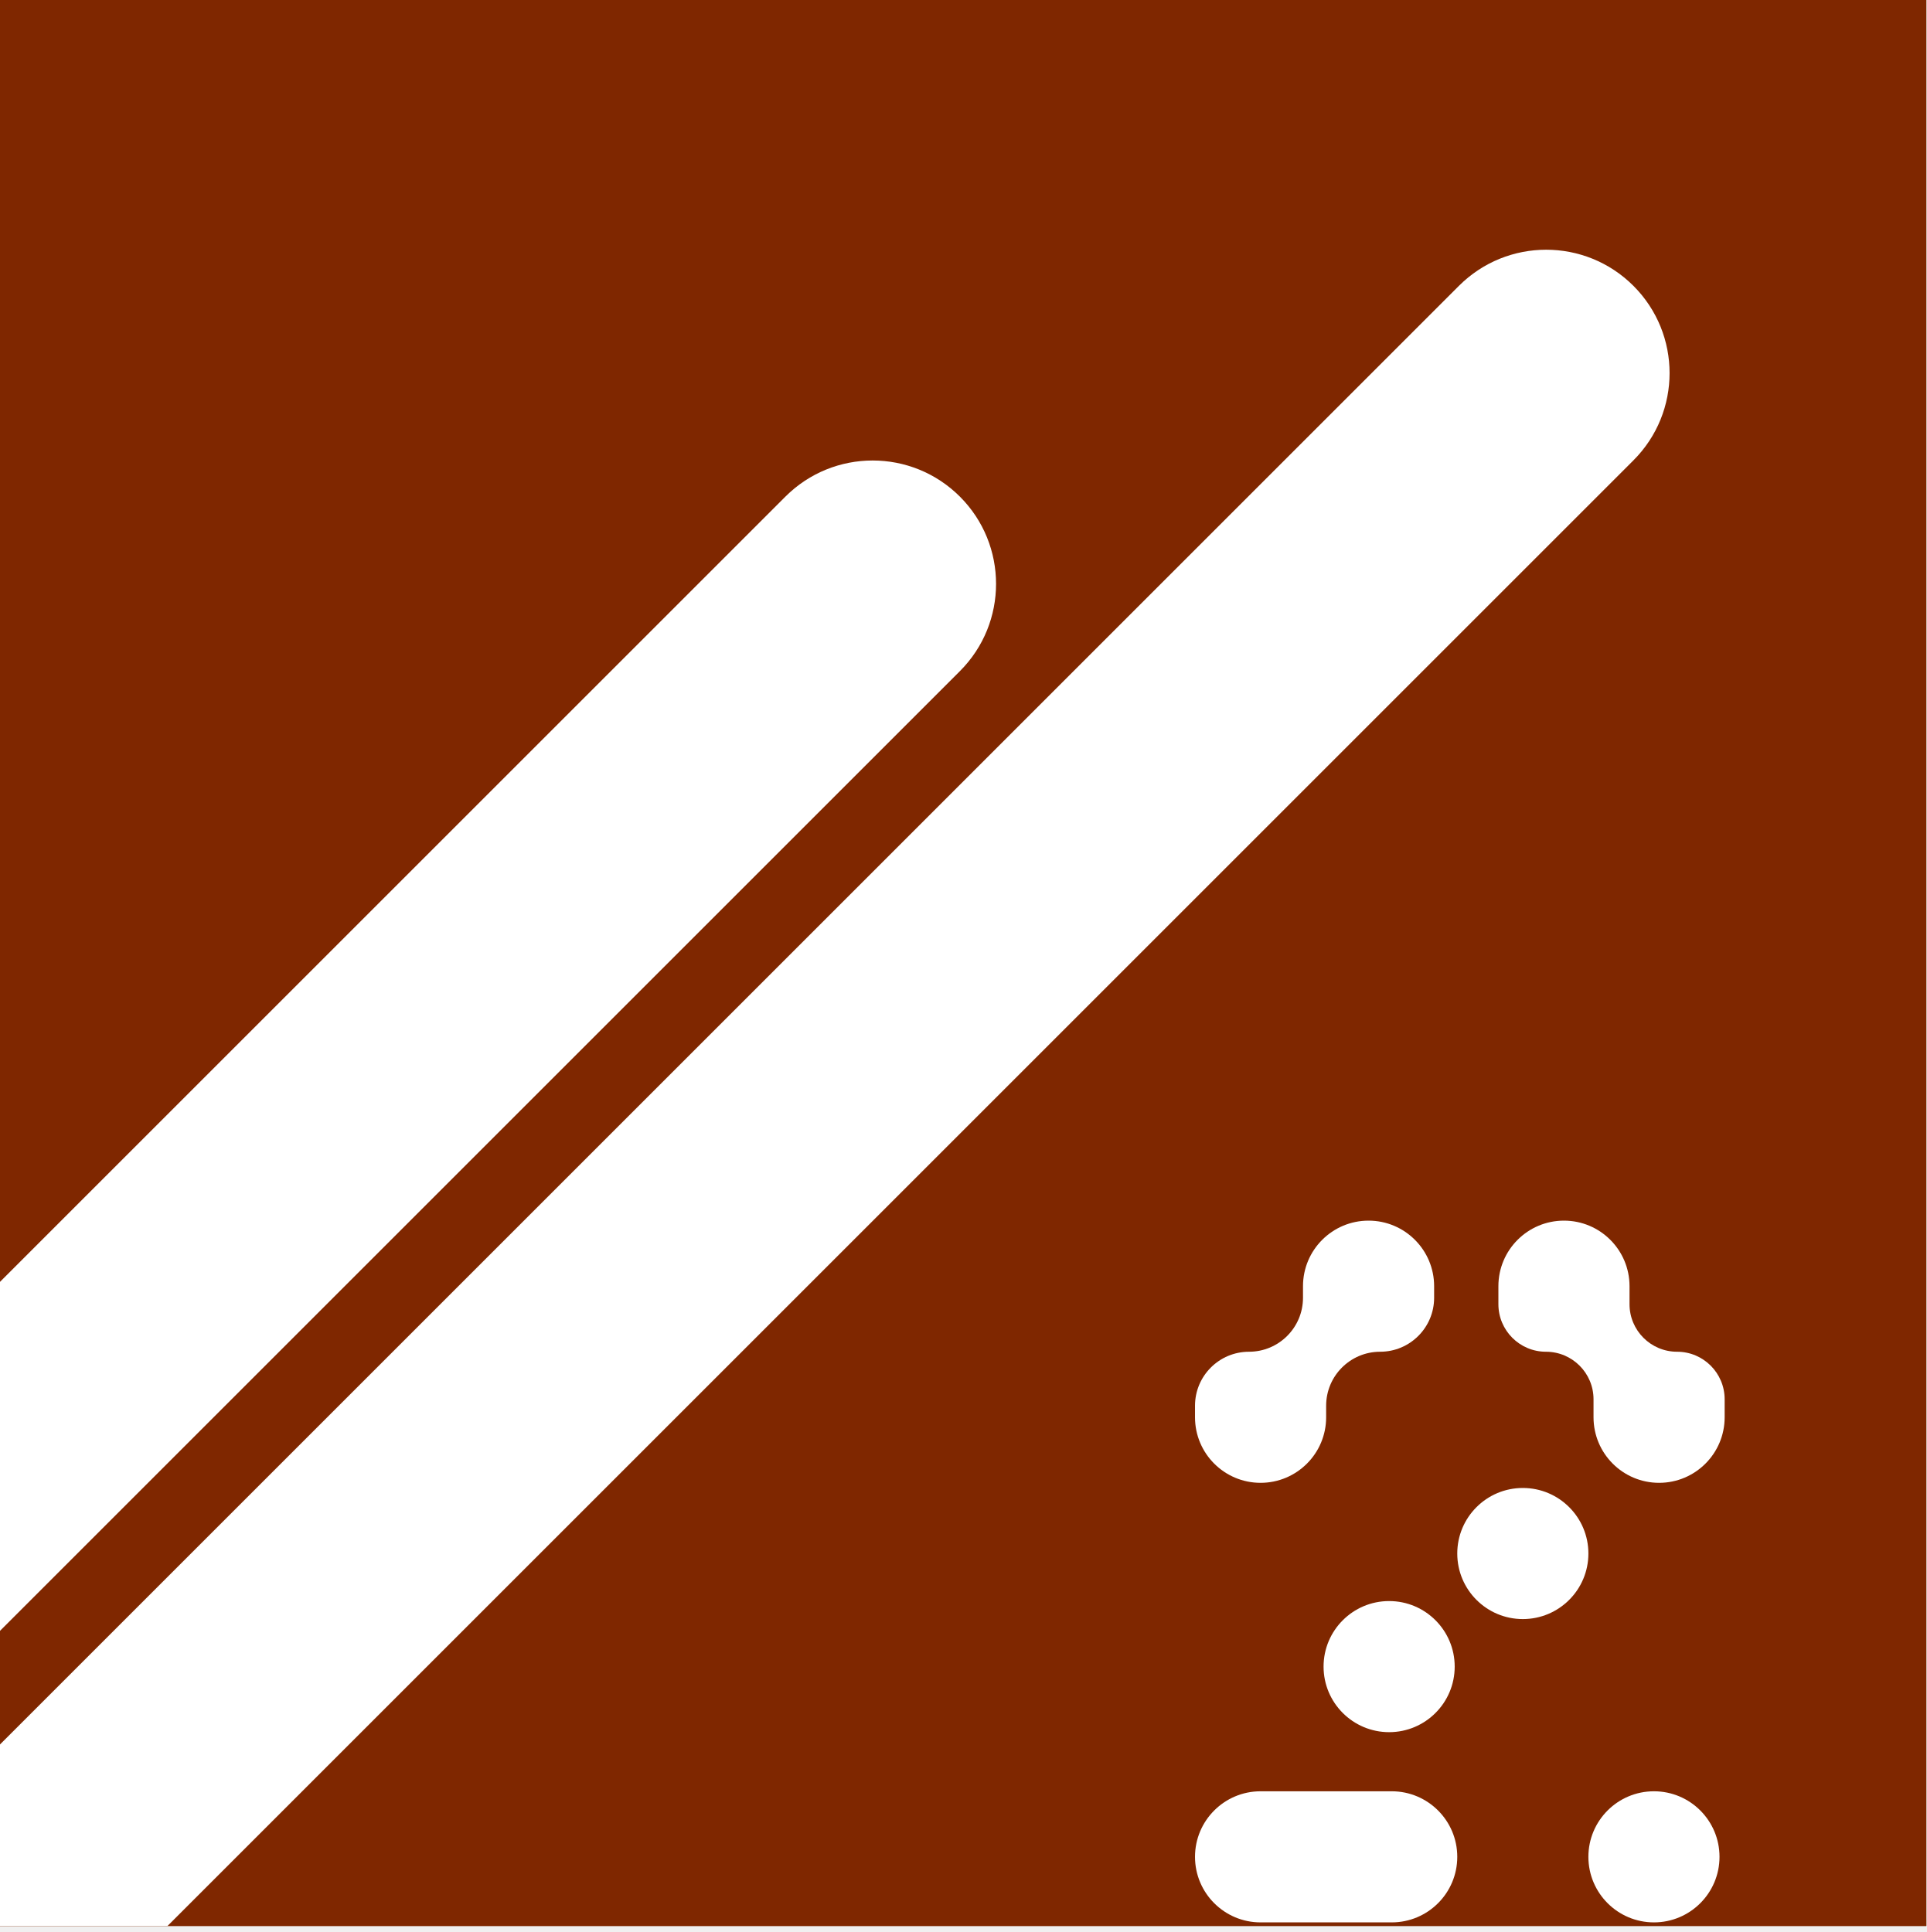
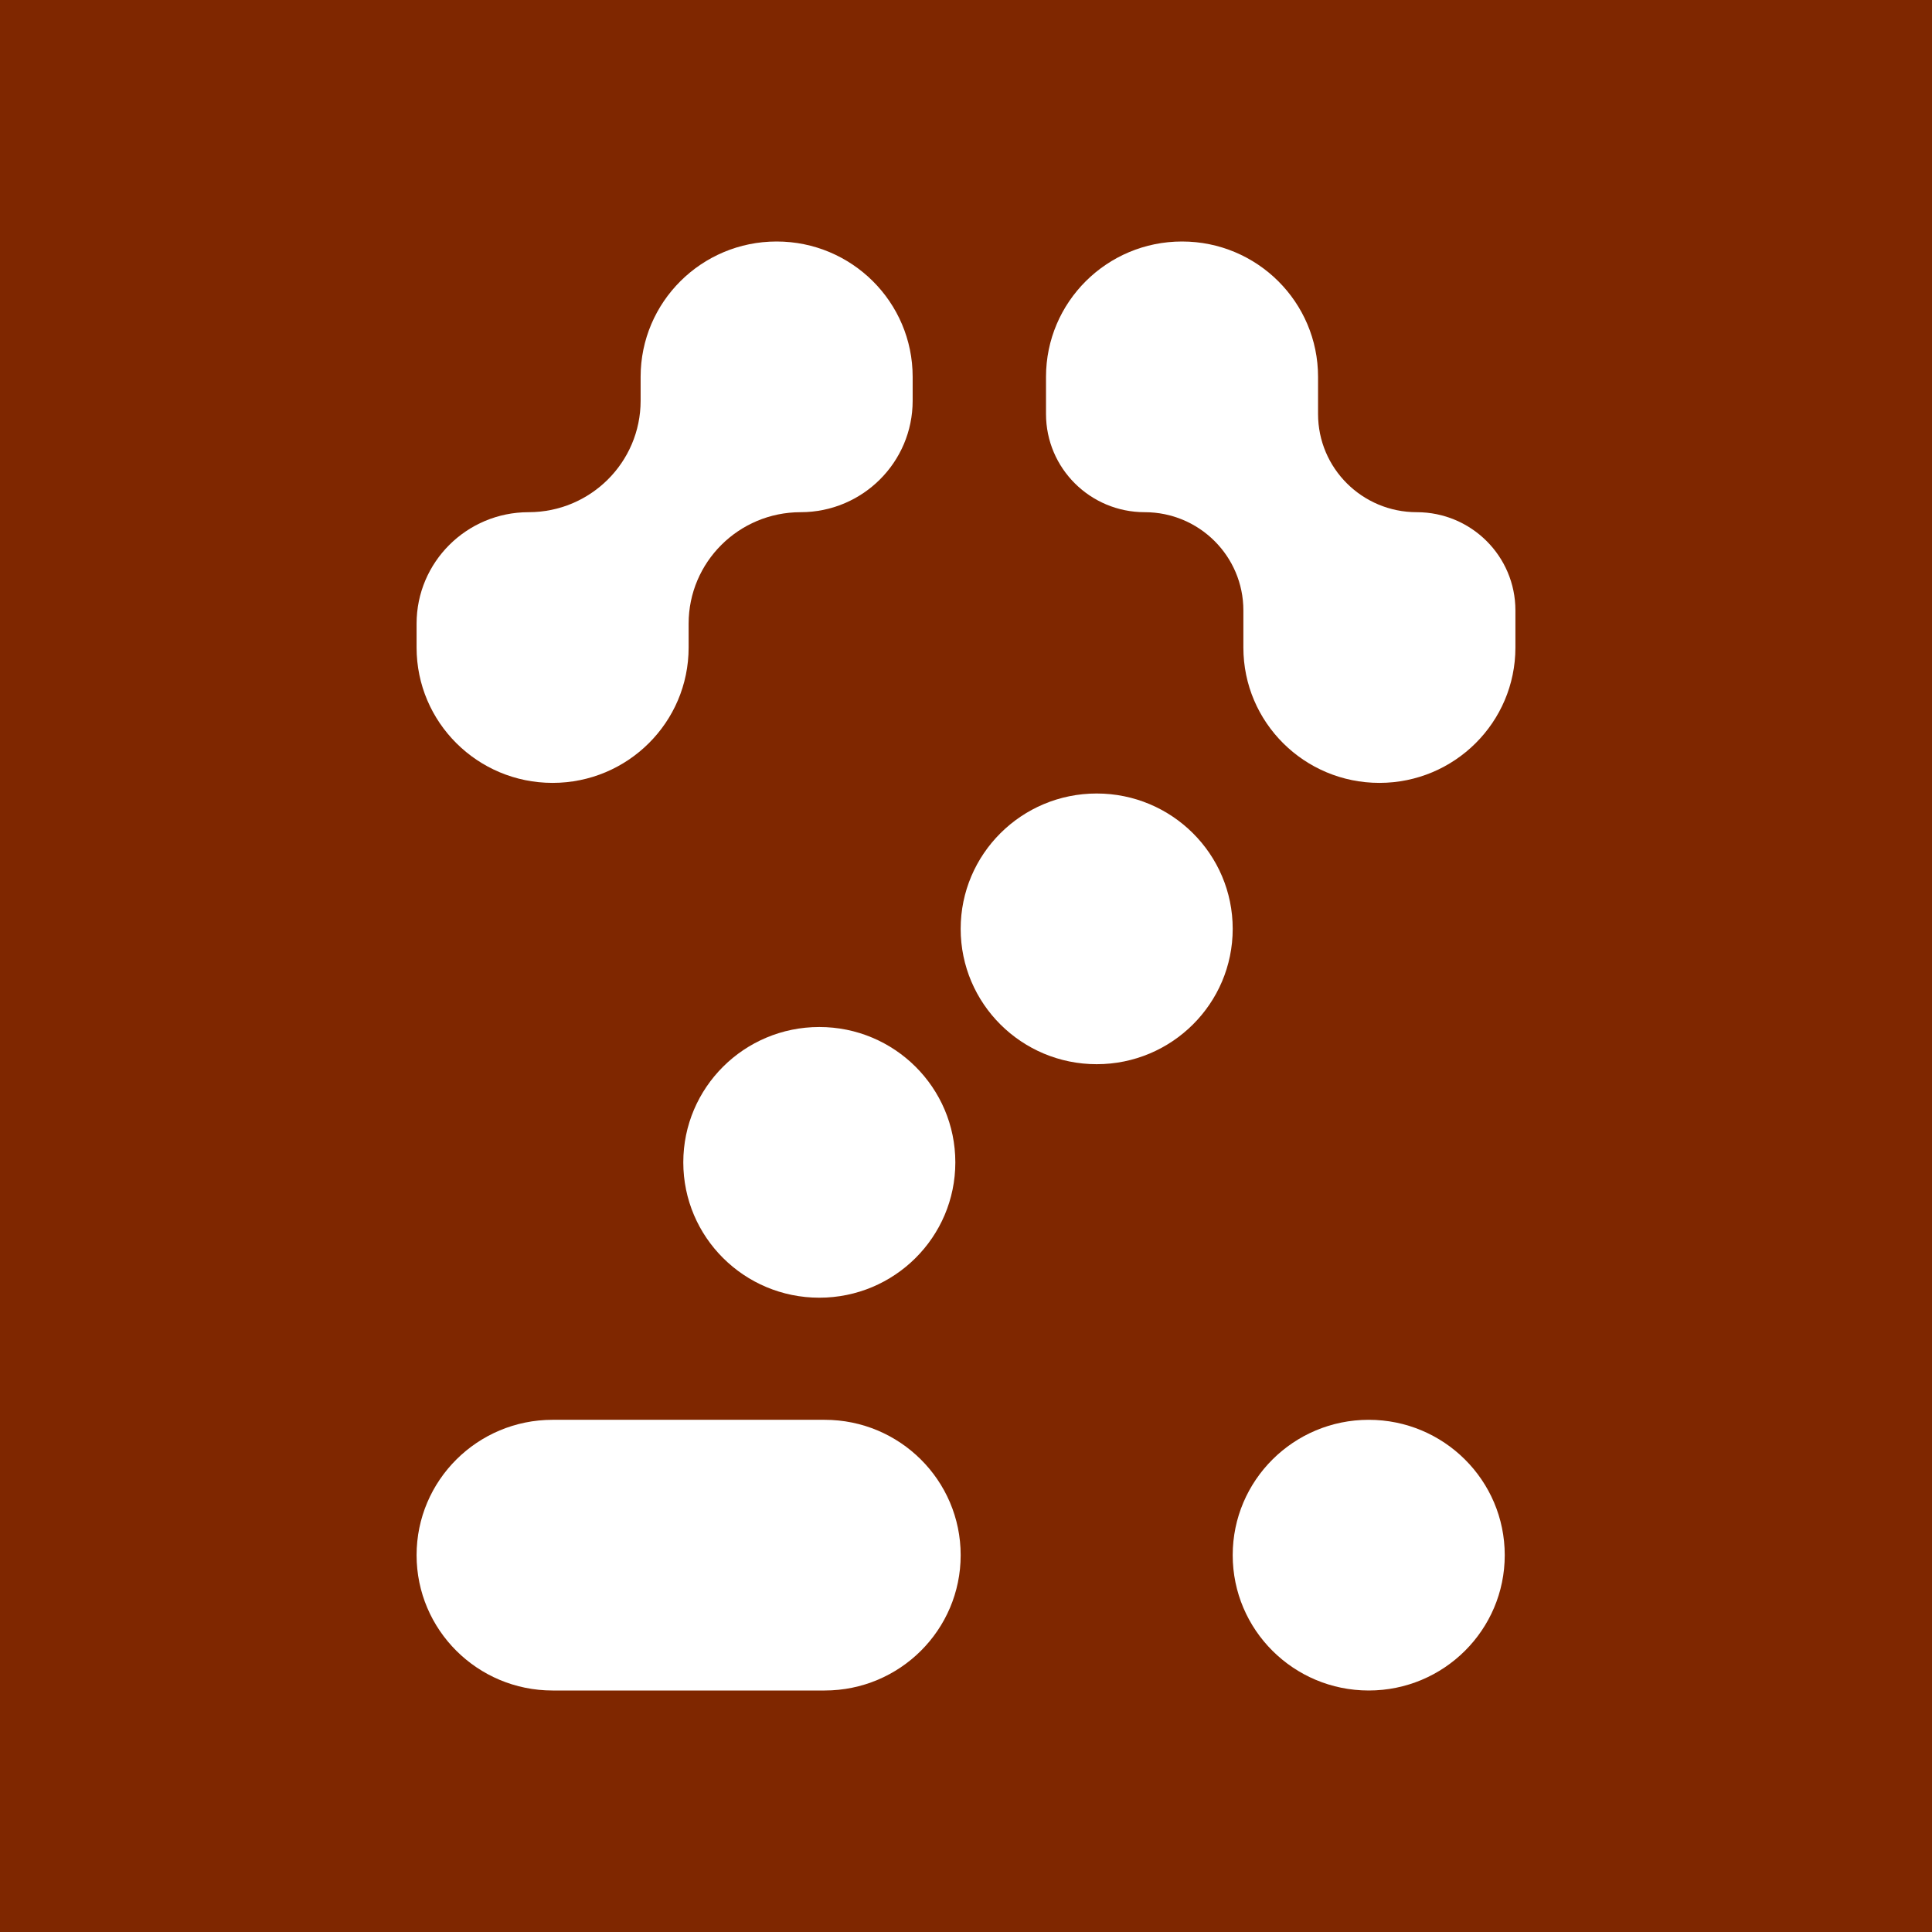
- <svg xmlns="http://www.w3.org/2000/svg" width="320" height="321" viewBox="0 0 320 321" fill="none">
-   <mask id="path-1-inside-1_266_3801" fill="white">
-     <path d="M0 0H320V320H0V0Z" />
-   </mask>
-   <path d="M0 0H320V320H0V0Z" fill="#7F2700" />
-   <path d="M320 320V319H0V320V321H320V320Z" fill="#7F2700" mask="url(#path-1-inside-1_266_3801)" />
-   <path d="M242.345 47.495C250.351 39.49 263.332 39.49 271.337 47.495C279.342 55.501 279.342 68.479 271.337 76.485L27.822 320.001H0V289.841L242.345 47.495Z" fill="white" />
-   <path d="M130.463 82.516C138.468 74.51 151.449 74.51 159.455 82.516C167.459 90.521 167.459 103.5 159.455 111.505L0 270.96V212.978L130.463 82.516Z" fill="white" />
-   <path d="M242.072 308.511C242.072 314.526 237.196 319.402 231.181 319.402H209.399C203.384 319.402 198.508 314.526 198.508 308.511C198.508 302.496 203.384 297.62 209.399 297.62H231.181C237.196 297.62 242.072 302.496 242.072 308.511Z" fill="white" />
-   <path d="M285.634 308.511C285.634 314.525 280.758 319.402 274.744 319.402C268.73 319.402 263.854 314.525 263.854 308.511C263.854 302.497 268.73 297.62 274.744 297.62C280.758 297.62 285.634 302.497 285.634 308.511Z" fill="white" />
-   <path d="M241.645 276.906C241.645 282.921 236.769 287.797 230.754 287.797C224.739 287.797 219.863 282.921 219.863 276.906C219.863 270.891 224.739 266.015 230.754 266.015C236.769 266.015 241.645 270.891 241.645 276.906Z" fill="white" />
-   <path d="M263.854 258.116C263.854 264.131 258.978 269.007 252.963 269.007C246.948 269.007 242.072 264.131 242.072 258.116C242.072 252.101 246.948 247.225 252.963 247.225C258.978 247.225 263.854 252.101 263.854 258.116Z" fill="white" />
-   <path d="M238.228 215.622C238.228 220.575 234.212 224.59 229.259 224.59C224.306 224.59 220.29 228.606 220.29 233.559V235.48C220.29 241.494 215.414 246.37 209.399 246.37C203.385 246.37 198.508 241.494 198.508 235.48V233.559C198.508 228.606 202.524 224.59 207.477 224.59C212.43 224.59 216.446 220.575 216.446 215.622V213.699C216.446 207.684 221.322 202.808 227.337 202.808C233.352 202.808 238.228 207.684 238.228 213.699V215.622Z" fill="white" />
-   <path d="M270.686 216.689C270.686 221.053 274.223 224.59 278.587 224.59C282.951 224.59 286.488 228.128 286.488 232.492V235.48C286.488 241.494 281.612 246.37 275.598 246.37C269.583 246.37 264.707 241.494 264.707 235.48V232.492C264.707 228.128 261.169 224.59 256.805 224.59C252.441 224.59 248.904 221.053 248.904 216.689V213.699C248.904 207.684 253.78 202.808 259.795 202.808C265.81 202.808 270.686 207.684 270.686 213.699V216.689Z" fill="white" />
+ <svg xmlns="http://www.w3.org/2000/svg" width="320" height="320" viewBox="0 0 320 320" fill="none">
+   <rect width="320" height="320" fill="#7F2700" />
+   <path d="M159.117 257.582C159.117 269.963 149.03 280 136.587 280H91.529C79.087 280 69 269.963 69 257.582C69 245.202 79.087 235.165 91.529 235.165H136.587C149.03 235.165 159.117 245.202 159.117 257.582Z" fill="white" />
+   <path d="M249.233 257.582C249.233 269.963 239.146 280 226.704 280C214.261 280 204.175 269.963 204.175 257.582C204.175 245.202 214.261 235.165 226.704 235.165C239.146 235.165 249.233 245.202 249.233 257.582Z" fill="white" />
+   <path d="M158.233 192.523C158.233 204.904 148.146 214.94 135.704 214.94C123.261 214.94 113.175 204.904 113.175 192.523C113.175 180.142 123.261 170.105 135.704 170.105C148.146 170.105 158.233 180.142 158.233 192.523Z" fill="white" />
+   <path d="M204.175 153.846C204.175 166.227 194.088 176.264 181.646 176.264C169.203 176.264 159.117 166.227 159.117 153.846C159.117 141.465 169.203 131.429 181.646 131.429C194.088 131.429 204.175 141.465 204.175 153.846Z" fill="white" />
+   <path d="M151.165 66.374C151.165 76.57 142.858 84.835 132.612 84.835C122.365 84.835 114.058 93.101 114.058 103.297V107.253C114.058 119.634 103.972 129.67 91.529 129.67C79.087 129.67 69 119.634 69 107.253V103.297C69 93.101 77.307 84.835 87.553 84.835C97.8 84.835 106.107 76.57 106.107 66.374V62.418C106.107 50.037 116.193 40 128.636 40C141.078 40 151.165 50.037 151.165 62.418V66.374Z" fill="white" />
+   <path d="M218.311 68.571C218.311 77.554 225.628 84.835 234.655 84.835C243.682 84.835 251 92.117 251 101.099V107.253C251 119.634 240.913 129.67 228.471 129.67C216.028 129.67 205.942 119.634 205.942 107.253V101.099C205.942 92.117 198.624 84.835 189.597 84.835C180.57 84.835 173.252 77.554 173.252 68.571V62.418C173.252 50.037 183.339 40 195.782 40C208.224 40 218.311 50.037 218.311 62.418V68.571Z" fill="white" />
</svg>
